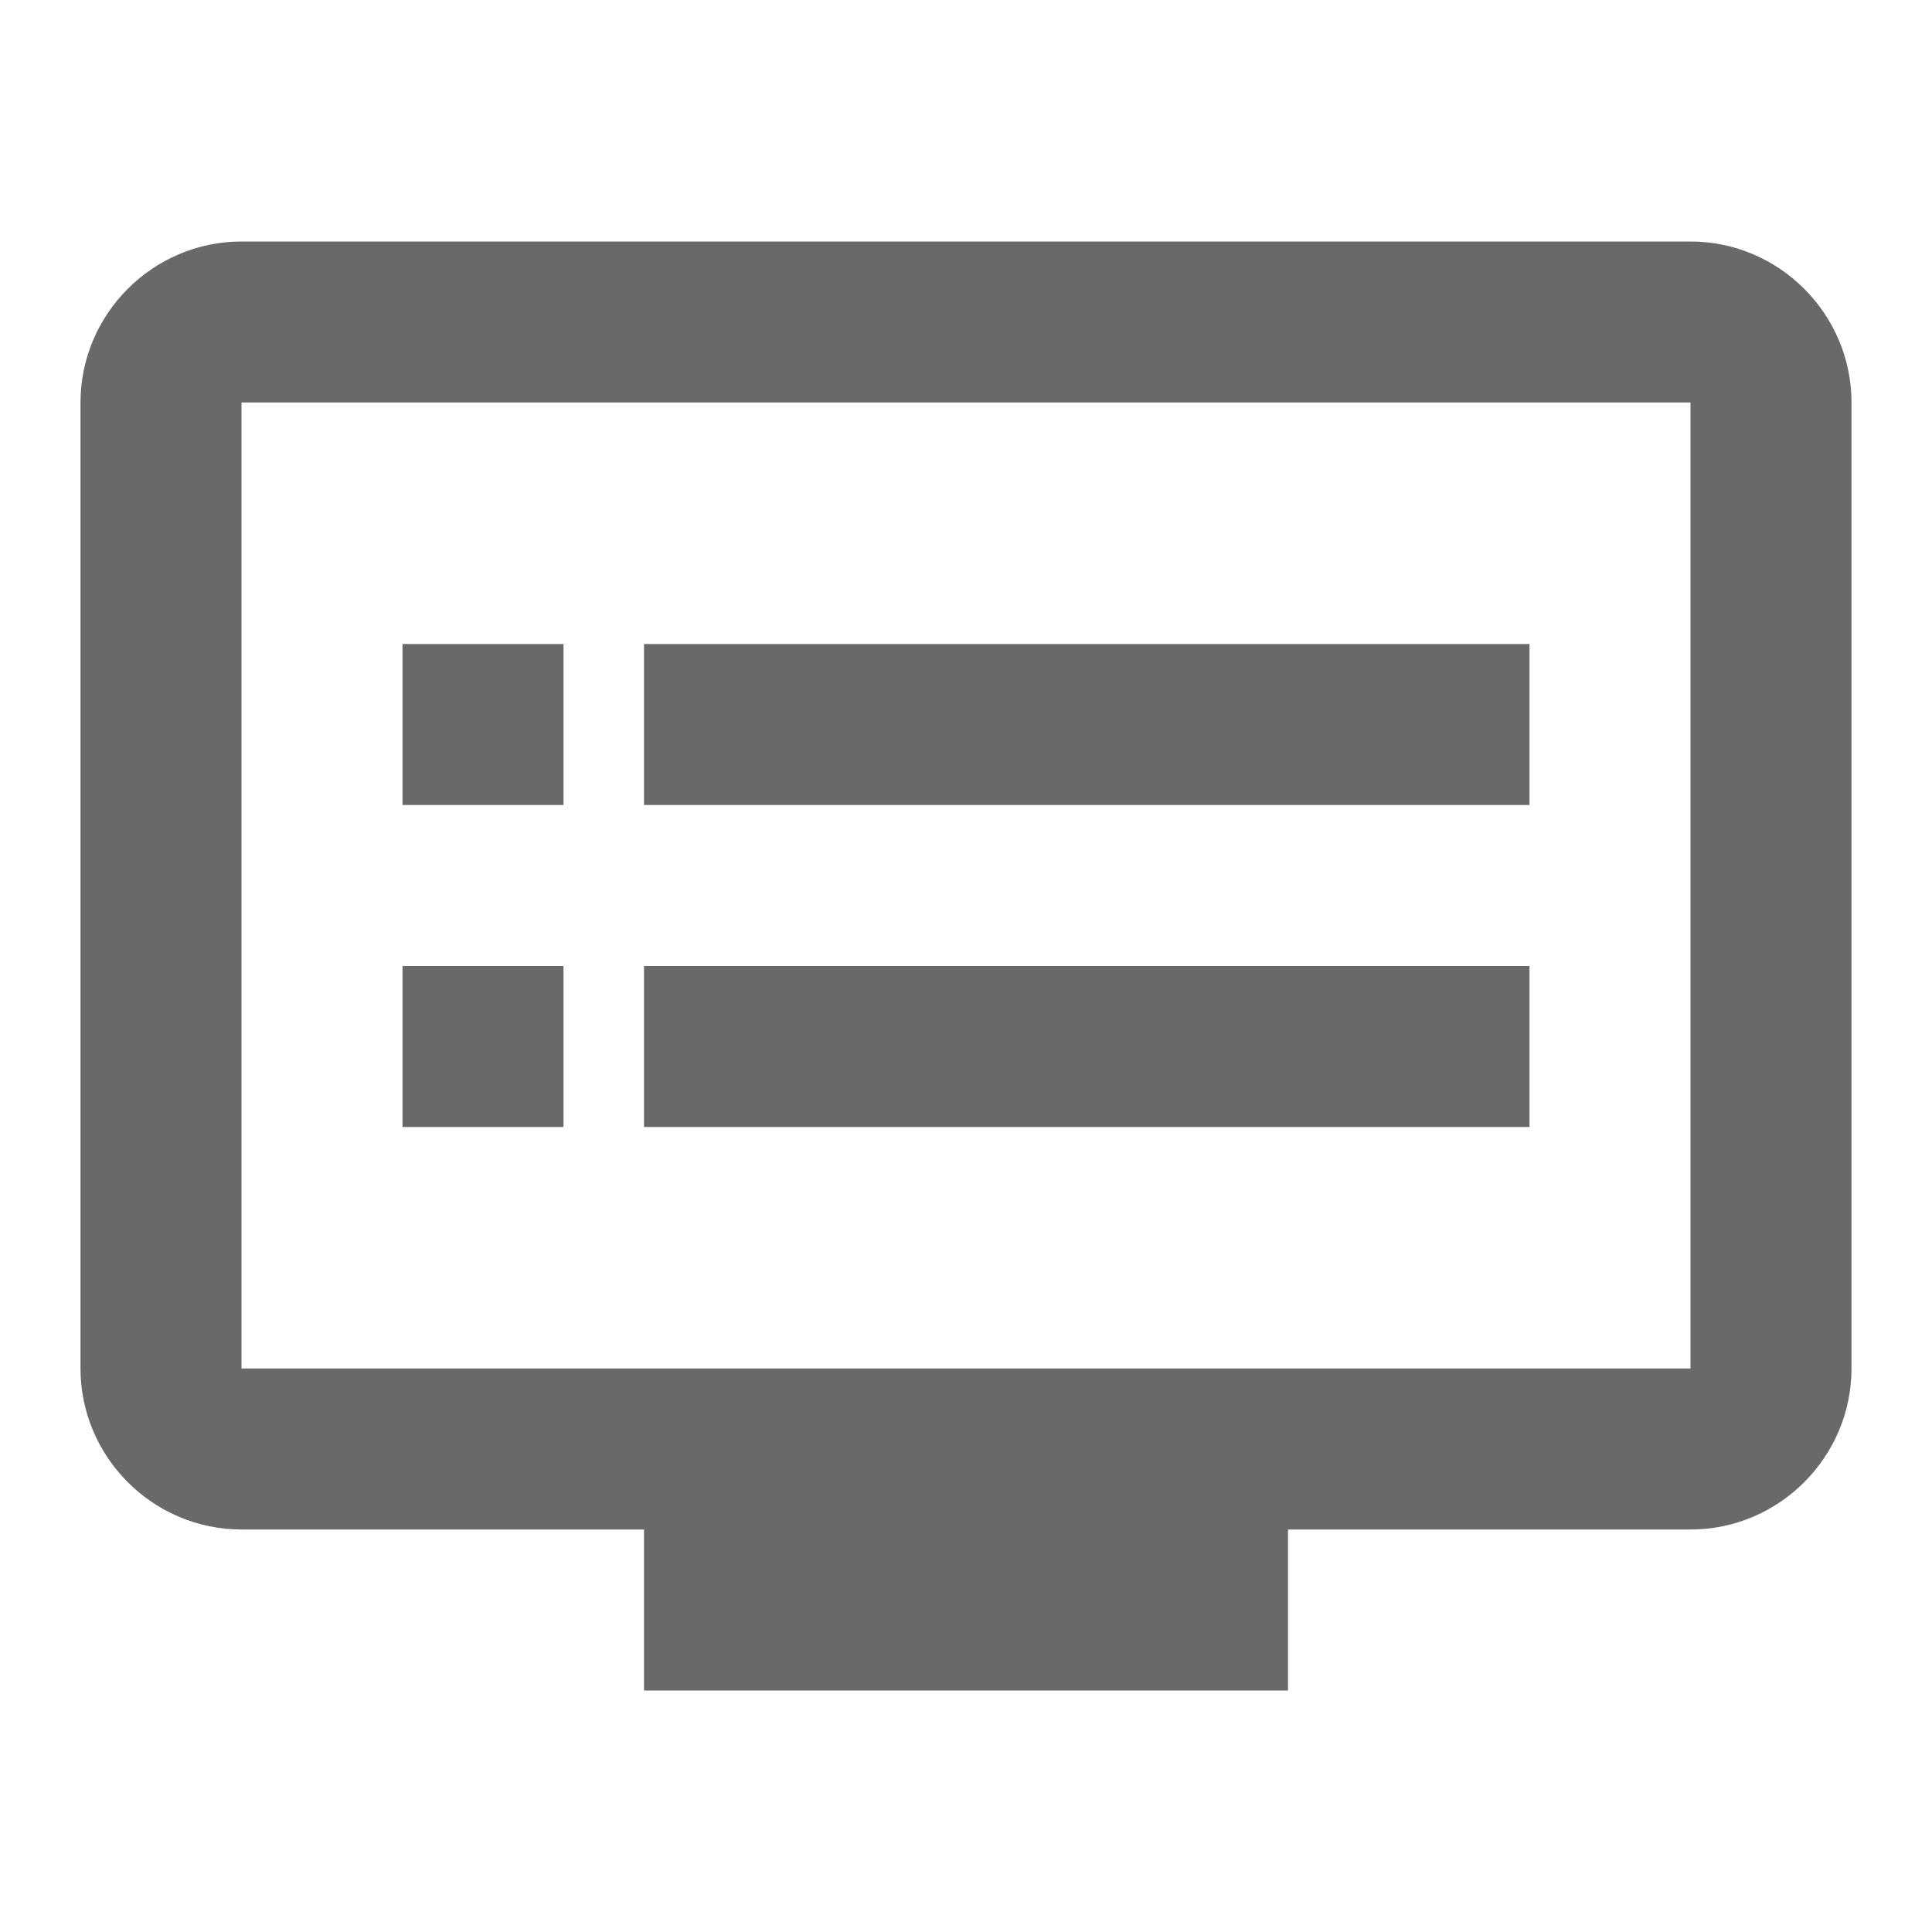
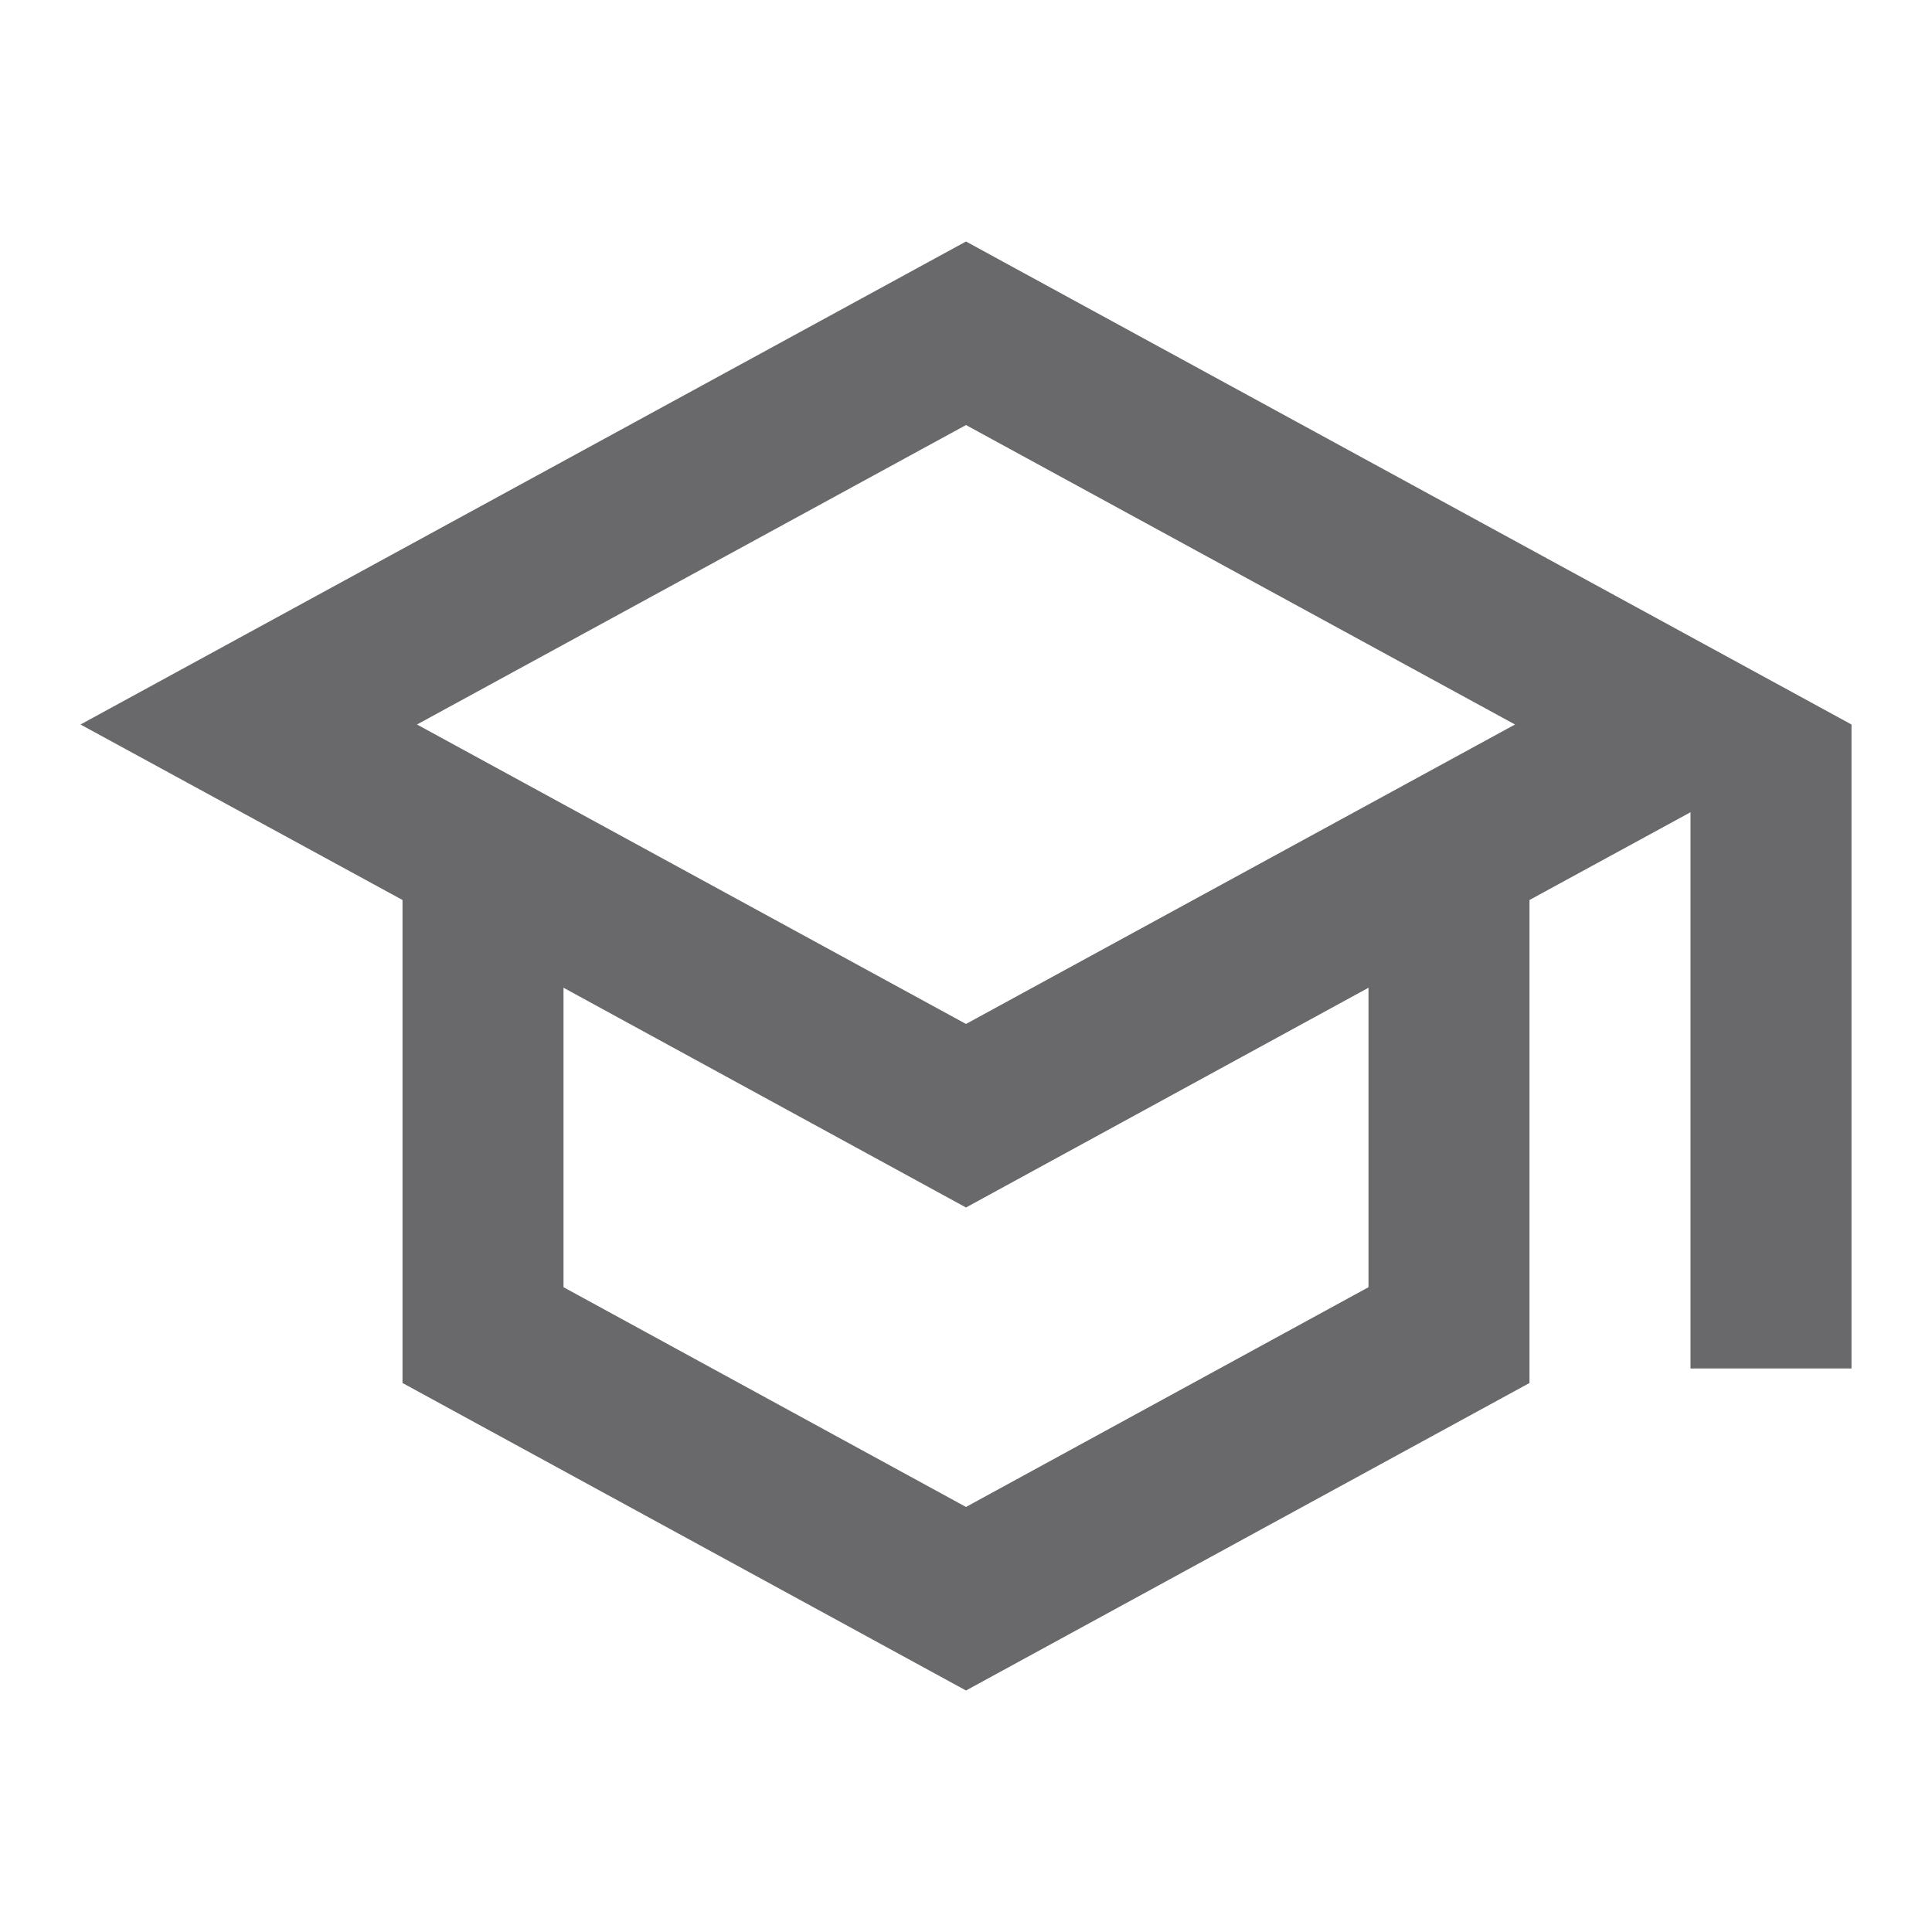
<svg xmlns="http://www.w3.org/2000/svg" width="48" height="48" viewBox="0 0 48 48" fill="none">
-   <path d="M42 6H6C3.8 6 2 7.8 2 10V34C2 36.2 3.8 38 6 38H16V42H32V38H42C44.2 38 46 36.2 46 34V10C46 7.8 44.2 6 42 6ZM42 34H6V10H42V34ZM38 16H16V20H38V16ZM38 24H16V28H38V24ZM14 16H10V20H14V16ZM14 24H10V28H14V24Z" fill="#69696B" />
+   <path d="M24 6L2 18L10 22.36V34.36L24 42L38 34.36V22.36L42 20.18V34H46V18L24 6ZM37.64 18L24 25.44L10.36 18L24 10.56L37.64 18ZM34 31.98L24 37.44L14 31.98V24.54L24 30L34 24.54V31.98Z" fill="#69696B" />
</svg>
